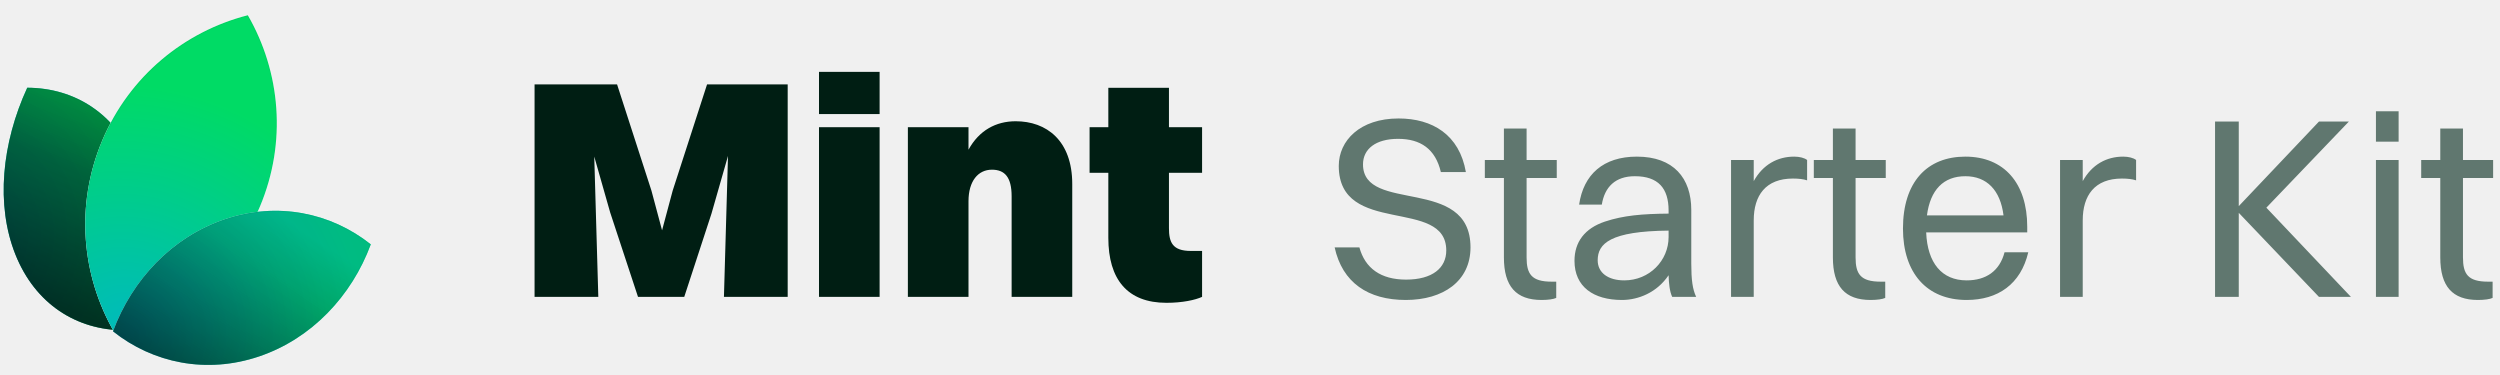
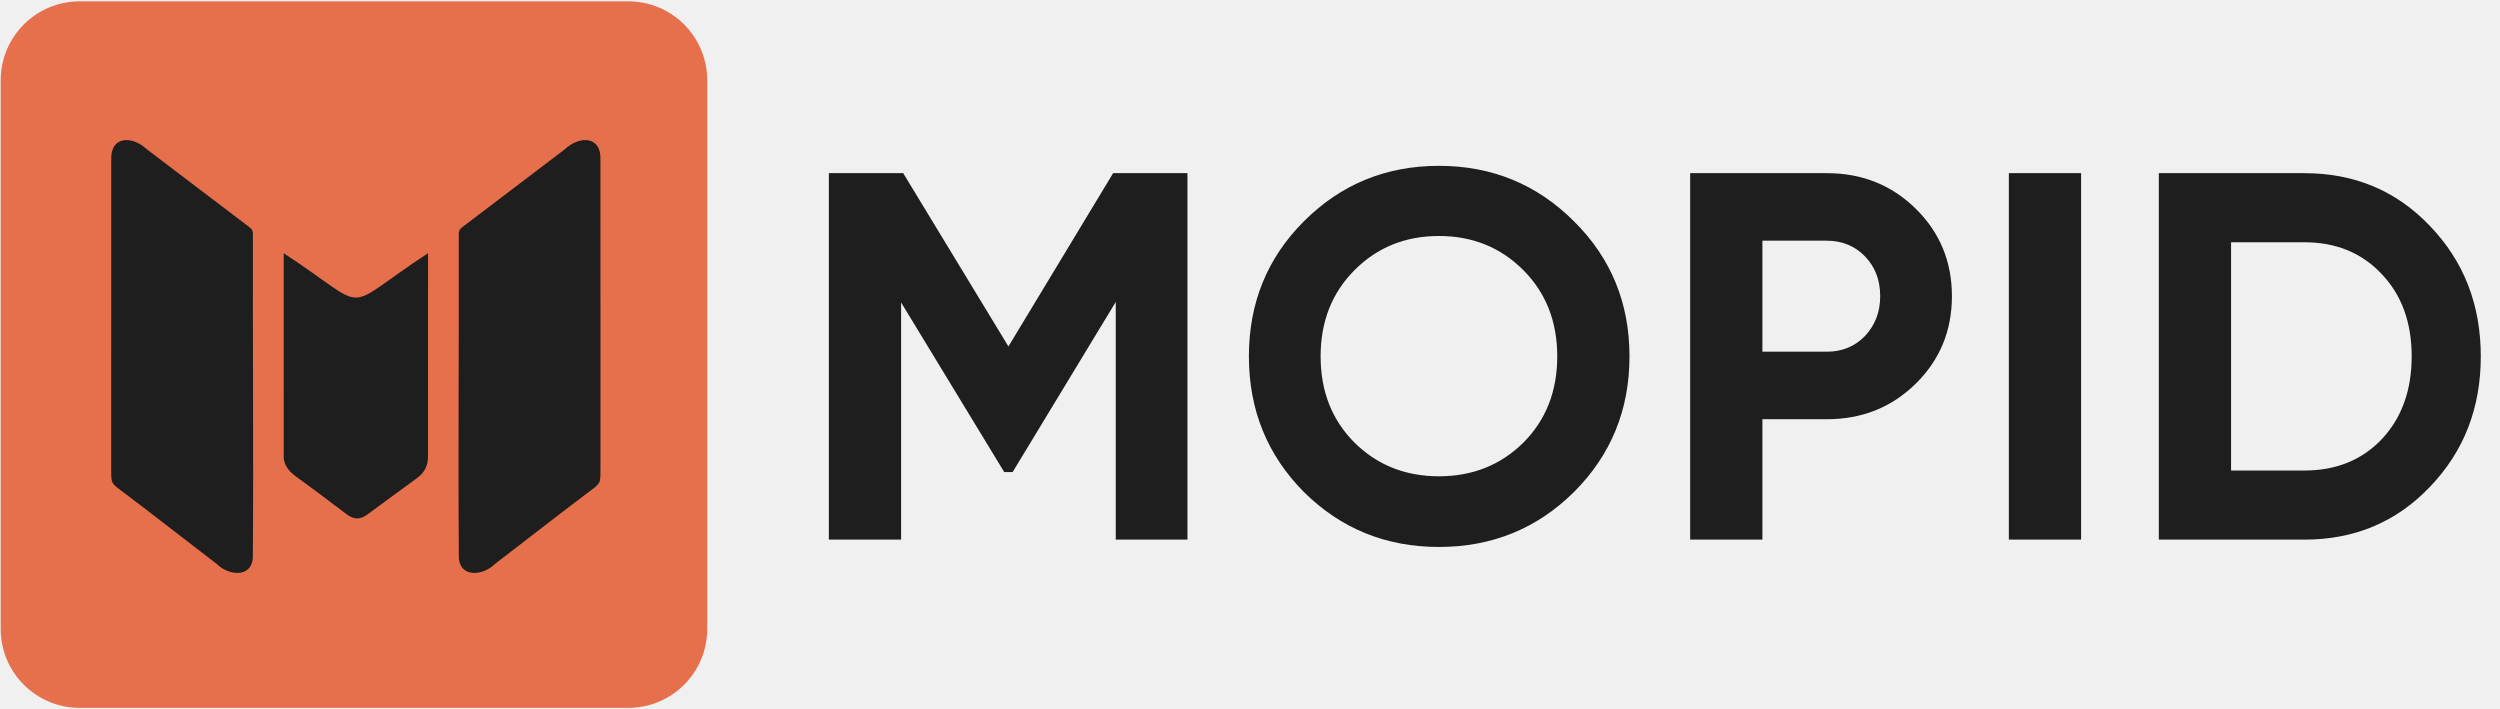
- <svg xmlns="http://www.w3.org/2000/svg" width="160" height="24" viewBox="0 0 160 24" fill="none">
-   <path d="M7.953 21.139C4.896 21.13 2.255 19.458 0.987 16.29C-0.28 13.121 0.109 9.163 1.744 5.615C4.801 5.624 7.442 7.296 8.71 10.465C9.977 13.633 9.588 17.591 7.953 21.139Z" fill="white" />
-   <path d="M7.953 21.139C4.896 21.13 2.255 19.458 0.987 16.29C-0.28 13.121 0.109 9.163 1.744 5.615C4.801 5.624 7.442 7.296 8.71 10.465C9.977 13.633 9.588 17.591 7.953 21.139Z" fill="url(#paint0_radial_115_86)" />
-   <path d="M7.953 21.139C4.896 21.13 2.255 19.458 0.987 16.29C-0.28 13.121 0.109 9.163 1.744 5.615C4.801 5.624 7.442 7.296 8.71 10.465C9.977 13.633 9.588 17.591 7.953 21.139Z" fill="black" fill-opacity="0.5" style="mix-blend-mode:hard-light" />
-   <path d="M7.953 21.139C4.896 21.13 2.255 19.458 0.987 16.29C-0.28 13.121 0.109 9.163 1.744 5.615C4.801 5.624 7.442 7.296 8.71 10.465C9.977 13.633 9.588 17.591 7.953 21.139Z" fill="url(#paint1_linear_115_86)" fill-opacity="0.5" style="mix-blend-mode:hard-light" />
-   <path d="M7.935 21.111C4.897 21.096 2.274 19.431 1.013 16.279C-0.248 13.124 0.136 9.182 1.762 5.643C4.8 5.659 7.423 7.324 8.684 10.476C9.945 13.63 9.561 17.572 7.935 21.111Z" stroke="url(#paint2_linear_115_86)" stroke-opacity="0.05" stroke-width="0.056" />
-   <path d="M7.31 21.257C11.354 20.221 14.884 17.375 16.628 13.236C18.373 9.097 17.945 4.587 15.86 0.976C11.816 2.012 8.287 4.858 6.542 8.998C4.797 13.137 5.225 17.646 7.31 21.257Z" fill="white" />
-   <path d="M7.31 21.257C11.354 20.221 14.884 17.375 16.628 13.236C18.373 9.097 17.945 4.587 15.86 0.976C11.816 2.012 8.287 4.858 6.542 8.998C4.797 13.137 5.225 17.646 7.31 21.257Z" fill="url(#paint3_radial_115_86)" />
-   <path d="M16.602 13.225C14.864 17.349 11.351 20.187 7.324 21.225C5.253 17.624 4.829 13.132 6.568 9.009C8.306 4.885 11.819 2.047 15.846 1.009C17.918 4.61 18.341 9.101 16.602 13.225Z" stroke="url(#paint4_linear_115_86)" stroke-opacity="0.05" stroke-width="0.056" />
-   <path d="M7.234 21.207C9.789 23.237 13.21 23.951 16.577 22.814C19.944 21.677 22.506 18.945 23.73 15.638C21.175 13.608 17.754 12.894 14.387 14.031C11.02 15.168 8.458 17.901 7.234 21.207Z" fill="white" />
-   <path d="M7.234 21.207C9.789 23.237 13.21 23.951 16.577 22.814C19.944 21.677 22.506 18.945 23.73 15.638C21.175 13.608 17.754 12.894 14.387 14.031C11.02 15.168 8.458 17.901 7.234 21.207Z" fill="url(#paint5_radial_115_86)" />
-   <path d="M7.234 21.207C9.789 23.237 13.21 23.951 16.577 22.814C19.944 21.677 22.506 18.945 23.73 15.638C21.175 13.608 17.754 12.894 14.387 14.031C11.02 15.168 8.458 17.901 7.234 21.207Z" fill="black" fill-opacity="0.2" style="mix-blend-mode:hard-light" />
-   <path d="M7.234 21.207C9.789 23.237 13.21 23.951 16.577 22.814C19.944 21.677 22.506 18.945 23.73 15.638C21.175 13.608 17.754 12.894 14.387 14.031C11.02 15.168 8.458 17.901 7.234 21.207Z" fill="url(#paint6_linear_115_86)" fill-opacity="0.5" style="mix-blend-mode:hard-light" />
-   <path d="M16.568 22.787C13.218 23.918 9.814 23.212 7.267 21.198C8.492 17.907 11.044 15.189 14.396 14.058C17.747 12.927 21.15 13.633 23.697 15.648C22.472 18.938 19.92 21.656 16.568 22.787Z" stroke="url(#paint7_linear_115_86)" stroke-opacity="0.05" stroke-width="0.056" />
-   <path d="M34.212 19V5.4H39.492L41.692 12.2L42.372 14.74L43.052 12.2L45.252 5.4H50.412V19H46.332L46.592 9.98L45.532 13.68L43.792 19H40.832L39.052 13.6L38.032 10.02L38.292 19H34.212ZM52.416 7.3V4.6H56.295V7.3H52.416ZM52.416 19V8.14H56.295V19H52.416ZM58.104 19V8.14H61.984V9.58C62.664 8.34 63.744 7.76 65.004 7.76C66.964 7.76 68.624 8.98 68.624 11.78V19H64.744V12.56C64.744 11.34 64.304 10.86 63.484 10.86C62.604 10.86 61.984 11.58 61.984 12.88V19H58.104ZM70.933 15.22V11.06H69.733V8.14H70.933V5.62H74.813V8.14H76.933V11.06H74.813V14.6C74.813 15.5 75.033 16.06 76.213 16.06H76.933V19C76.493 19.2 75.673 19.38 74.653 19.38C72.153 19.38 70.933 17.88 70.933 15.22Z" fill="#001E13" />
-   <path d="M87.232 10.519C87.232 13.687 94.112 11.229 94.112 15.832C94.112 17.994 92.364 19.198 89.971 19.198C87.562 19.198 85.912 18.093 85.417 15.832H87.001C87.364 17.169 88.371 17.895 89.987 17.895C91.671 17.895 92.561 17.152 92.561 16.03C92.561 12.598 85.681 15.155 85.681 10.618C85.681 9.001 87.034 7.582 89.509 7.582C91.671 7.582 93.403 8.621 93.816 11.014H92.215C91.868 9.529 90.912 8.886 89.476 8.886C88.057 8.886 87.232 9.529 87.232 10.519ZM96.25 16.476V11.393H95.029V10.239H96.25V8.226H97.702V10.239H99.632V11.393H97.702V16.476C97.702 17.532 98.015 18.026 99.302 18.026H99.599V19.066C99.434 19.148 99.071 19.198 98.659 19.198C97.025 19.198 96.25 18.323 96.25 16.476ZM102.516 13.093H101.064C101.345 11.162 102.615 10.024 104.76 10.024C107.103 10.024 108.242 11.393 108.242 13.44V16.888C108.242 17.895 108.324 18.521 108.555 19H107.021C106.856 18.654 106.806 18.142 106.79 17.614C106.047 18.72 104.859 19.198 103.803 19.198C101.988 19.198 100.767 18.357 100.767 16.69C100.767 15.486 101.427 14.611 102.714 14.182C103.902 13.786 105.107 13.687 106.79 13.671V13.473C106.79 12.053 106.13 11.278 104.628 11.278C103.374 11.278 102.698 11.971 102.516 13.093ZM102.252 16.657C102.252 17.465 102.929 17.944 103.952 17.944C105.569 17.944 106.79 16.674 106.79 15.172V14.759C103.061 14.793 102.252 15.585 102.252 16.657ZM110.787 19V10.239H112.239V11.591C112.833 10.519 113.774 10.024 114.83 10.024C115.176 10.024 115.49 10.107 115.655 10.239V11.542C115.407 11.46 115.094 11.427 114.747 11.427C112.998 11.427 112.239 12.515 112.239 14.1V19H110.787ZM117.305 16.476V11.393H116.084V10.239H117.305V8.226H118.757V10.239H120.688V11.393H118.757V16.476C118.757 17.532 119.071 18.026 120.358 18.026H120.655V19.066C120.49 19.148 120.127 19.198 119.714 19.198C118.081 19.198 117.305 18.323 117.305 16.476ZM129.809 16.145C129.33 18.192 127.862 19.198 125.865 19.198C123.324 19.198 121.79 17.482 121.79 14.627C121.79 11.658 123.324 10.024 125.783 10.024C128.258 10.024 129.743 11.723 129.743 14.512V14.875H123.275C123.357 16.838 124.281 17.944 125.865 17.944C127.103 17.944 127.977 17.35 128.291 16.145H129.809ZM125.783 11.278C124.38 11.278 123.539 12.152 123.324 13.786H128.225C128.027 12.169 127.152 11.278 125.783 11.278ZM131.843 19V10.239H133.295V11.591C133.889 10.519 134.829 10.024 135.885 10.024C136.232 10.024 136.545 10.107 136.71 10.239V11.542C136.463 11.46 136.149 11.427 135.803 11.427C134.054 11.427 133.295 12.515 133.295 14.1V19H131.843ZM141.763 19V7.78H143.281V13.192L148.413 7.78H150.327L145.047 13.291L150.459 19H148.413L143.281 13.621V19H141.763ZM152.06 9.067V7.12H153.512V9.067H152.06ZM152.06 19V10.239H153.512V19H152.06ZM156.178 16.476V11.393H154.957V10.239H156.178V8.226H157.63V10.239H159.56V11.393H157.63V16.476C157.63 17.532 157.943 18.026 159.23 18.026H159.527V19.066C159.362 19.148 158.999 19.198 158.587 19.198C156.953 19.198 156.178 18.323 156.178 16.476Z" fill="#002719" fill-opacity="0.6" />
+ <svg xmlns="http://www.w3.org/2000/svg" width="1062" height="301" viewBox="0 0 1062 301" fill="none">
+   <path d="M504.437 73.56V229.234H473.97V128.268L430.159 200.545H426.601L382.79 128.491V229.234H352.1V73.56H383.679L428.38 147.172L472.858 73.56H504.437ZM668.635 208.996C652.919 224.563 633.793 232.347 611.258 232.347C588.722 232.347 569.597 224.563 553.881 208.996C538.314 193.28 530.53 174.081 530.53 151.397C530.53 128.713 538.314 109.588 553.881 94.02C569.597 78.305 588.722 70.447 611.258 70.447C633.793 70.447 652.919 78.305 668.635 94.02C684.35 109.588 692.208 128.713 692.208 151.397C692.208 174.081 684.35 193.28 668.635 208.996ZM575.453 188.091C585.09 197.58 597.025 202.324 611.258 202.324C625.491 202.324 637.426 197.58 647.063 188.091C656.7 178.454 661.518 166.223 661.518 151.397C661.518 136.571 656.7 124.339 647.063 114.702C637.426 105.066 625.491 100.247 611.258 100.247C597.025 100.247 585.09 105.066 575.453 114.702C565.816 124.339 560.998 136.571 560.998 151.397C560.998 166.223 565.816 178.454 575.453 188.091ZM776.025 73.56C790.999 73.56 803.601 78.601 813.831 88.683C824.061 98.764 829.176 111.144 829.176 125.822C829.176 140.5 824.061 152.88 813.831 162.961C803.601 173.043 790.999 178.084 776.025 178.084H748.671V229.234H717.981V73.56H776.025ZM776.025 149.395C782.548 149.395 787.96 147.172 792.26 142.724C796.559 138.128 798.709 132.494 798.709 125.822C798.709 119.002 796.559 113.368 792.26 108.92C787.96 104.473 782.548 102.249 776.025 102.249H748.671V149.395H776.025ZM853.36 73.56H884.05V229.234H853.36V73.56ZM978.894 73.56C1000.24 73.56 1018.03 81.047 1032.27 96.022C1046.65 110.996 1053.84 129.454 1053.84 151.397C1053.84 173.339 1046.65 191.798 1032.27 206.772C1018.03 221.746 1000.24 229.234 978.894 229.234H917.069V73.56H978.894ZM978.894 199.878C992.386 199.878 1003.36 195.43 1011.81 186.535C1020.26 177.491 1024.48 165.778 1024.48 151.397C1024.48 137.016 1020.26 125.377 1011.81 116.482C1003.36 107.438 992.386 102.916 978.894 102.916H947.759V199.878H978.894Z" fill="#1E1E1E" />
+   <rect x="0.299" y="0.573" width="300.131" height="300.131" rx="33.525" fill="#E7704C" />
+   <g clip-path="url(#clip0_6005_14153)">
+     <path d="M47.274 68.005C46.724 57.704 56.138 57.506 62.406 63.429C76.963 74.445 91.464 85.536 106.021 96.559C107.054 97.341 107.435 98.143 107.435 99.394C107.313 145.314 107.754 191.255 107.401 237.162C106.66 245.573 96.992 244.417 92.301 239.752C79.499 229.961 66.819 220.005 53.955 210.288C46.347 204.542 47.336 206.269 47.234 196.906L47.252 68.012L47.274 68.005Z" fill="#1E1E1E" />
+     <path d="M255.048 68.005C255.599 57.704 246.185 57.506 239.916 63.429C225.36 74.445 210.858 85.536 196.301 96.559C195.268 97.341 194.887 98.143 194.887 99.394C195.01 145.314 194.568 191.255 194.921 237.162C195.662 245.573 205.33 244.417 210.022 239.752C222.824 229.961 235.504 220.005 248.367 210.288C255.975 204.542 254.987 206.269 255.089 196.906L255.07 68.012L255.048 68.005Z" fill="#1E1E1E" />
+     <path d="M181.805 193.75C181.873 197.994 180.237 200.877 176.946 203.25C169.95 208.296 163.036 213.457 156.074 218.55C152.905 220.869 150.281 220.753 147.147 218.387C140.314 213.232 133.515 208.017 126.553 203.032C123.242 200.659 120.491 198.062 120.518 193.927L120.524 107.566C158.945 132.692 143.404 132.651 181.833 107.568L181.805 193.75Z" fill="#1E1E1E" />
+   </g>
  <defs>
-     <radialGradient id="paint0_radial_115_86" cx="0" cy="0" r="1" gradientUnits="userSpaceOnUse" gradientTransform="translate(-3.00503 15.023) rotate(-10.029) scale(17.9572 17.784)">
-       <stop stop-color="#00B0BB" />
-       <stop offset="1" stop-color="#00DB65" />
-     </radialGradient>
-     <linearGradient id="paint1_linear_115_86" x1="7.39" y1="4.813" x2="1.63" y2="18.689" gradientUnits="userSpaceOnUse">
-       <stop stop-color="#18E299" />
-       <stop offset="1" />
-     </linearGradient>
-     <linearGradient id="paint2_linear_115_86" x1="7.948" y1="8.016" x2="1.761" y2="18.746" gradientUnits="userSpaceOnUse">
-       <stop />
-       <stop offset="1" stop-opacity="0" />
-     </linearGradient>
-     <radialGradient id="paint3_radial_115_86" cx="0" cy="0" r="1" gradientUnits="userSpaceOnUse" gradientTransform="translate(8.11404 20.8822) rotate(-75.7542) scale(21.6246 23.7772)">
-       <stop stop-color="#00BBBB" />
-       <stop offset="0.713" stop-color="#00DB65" />
-     </radialGradient>
-     <linearGradient id="paint4_linear_115_86" x1="7.602" y1="5.871" x2="15.556" y2="16.372" gradientUnits="userSpaceOnUse">
-       <stop />
-       <stop offset="1" stop-opacity="0" />
-     </linearGradient>
-     <radialGradient id="paint5_radial_115_86" cx="0" cy="0" r="1" gradientUnits="userSpaceOnUse" gradientTransform="translate(7.84537 21.5181) rotate(-20.3525) scale(18.5603 17.32)">
-       <stop stop-color="#00B0BB" />
-       <stop offset="1" stop-color="#00DB65" />
-     </radialGradient>
-     <linearGradient id="paint6_linear_115_86" x1="16.808" y1="13.007" x2="10.041" y2="22.994" gradientUnits="userSpaceOnUse">
-       <stop stop-color="#00B1BC" />
-       <stop offset="1" />
-     </linearGradient>
-     <linearGradient id="paint7_linear_115_86" x1="16.808" y1="13.007" x2="14.169" y2="23.841" gradientUnits="userSpaceOnUse">
-       <stop />
-       <stop offset="1" stop-opacity="0" />
-     </linearGradient>
+     <clipPath id="clip0_6005_14153">
+       <rect width="207.855" height="183.871" fill="white" transform="translate(47.2338 59.499)" />
+     </clipPath>
  </defs>
</svg>
